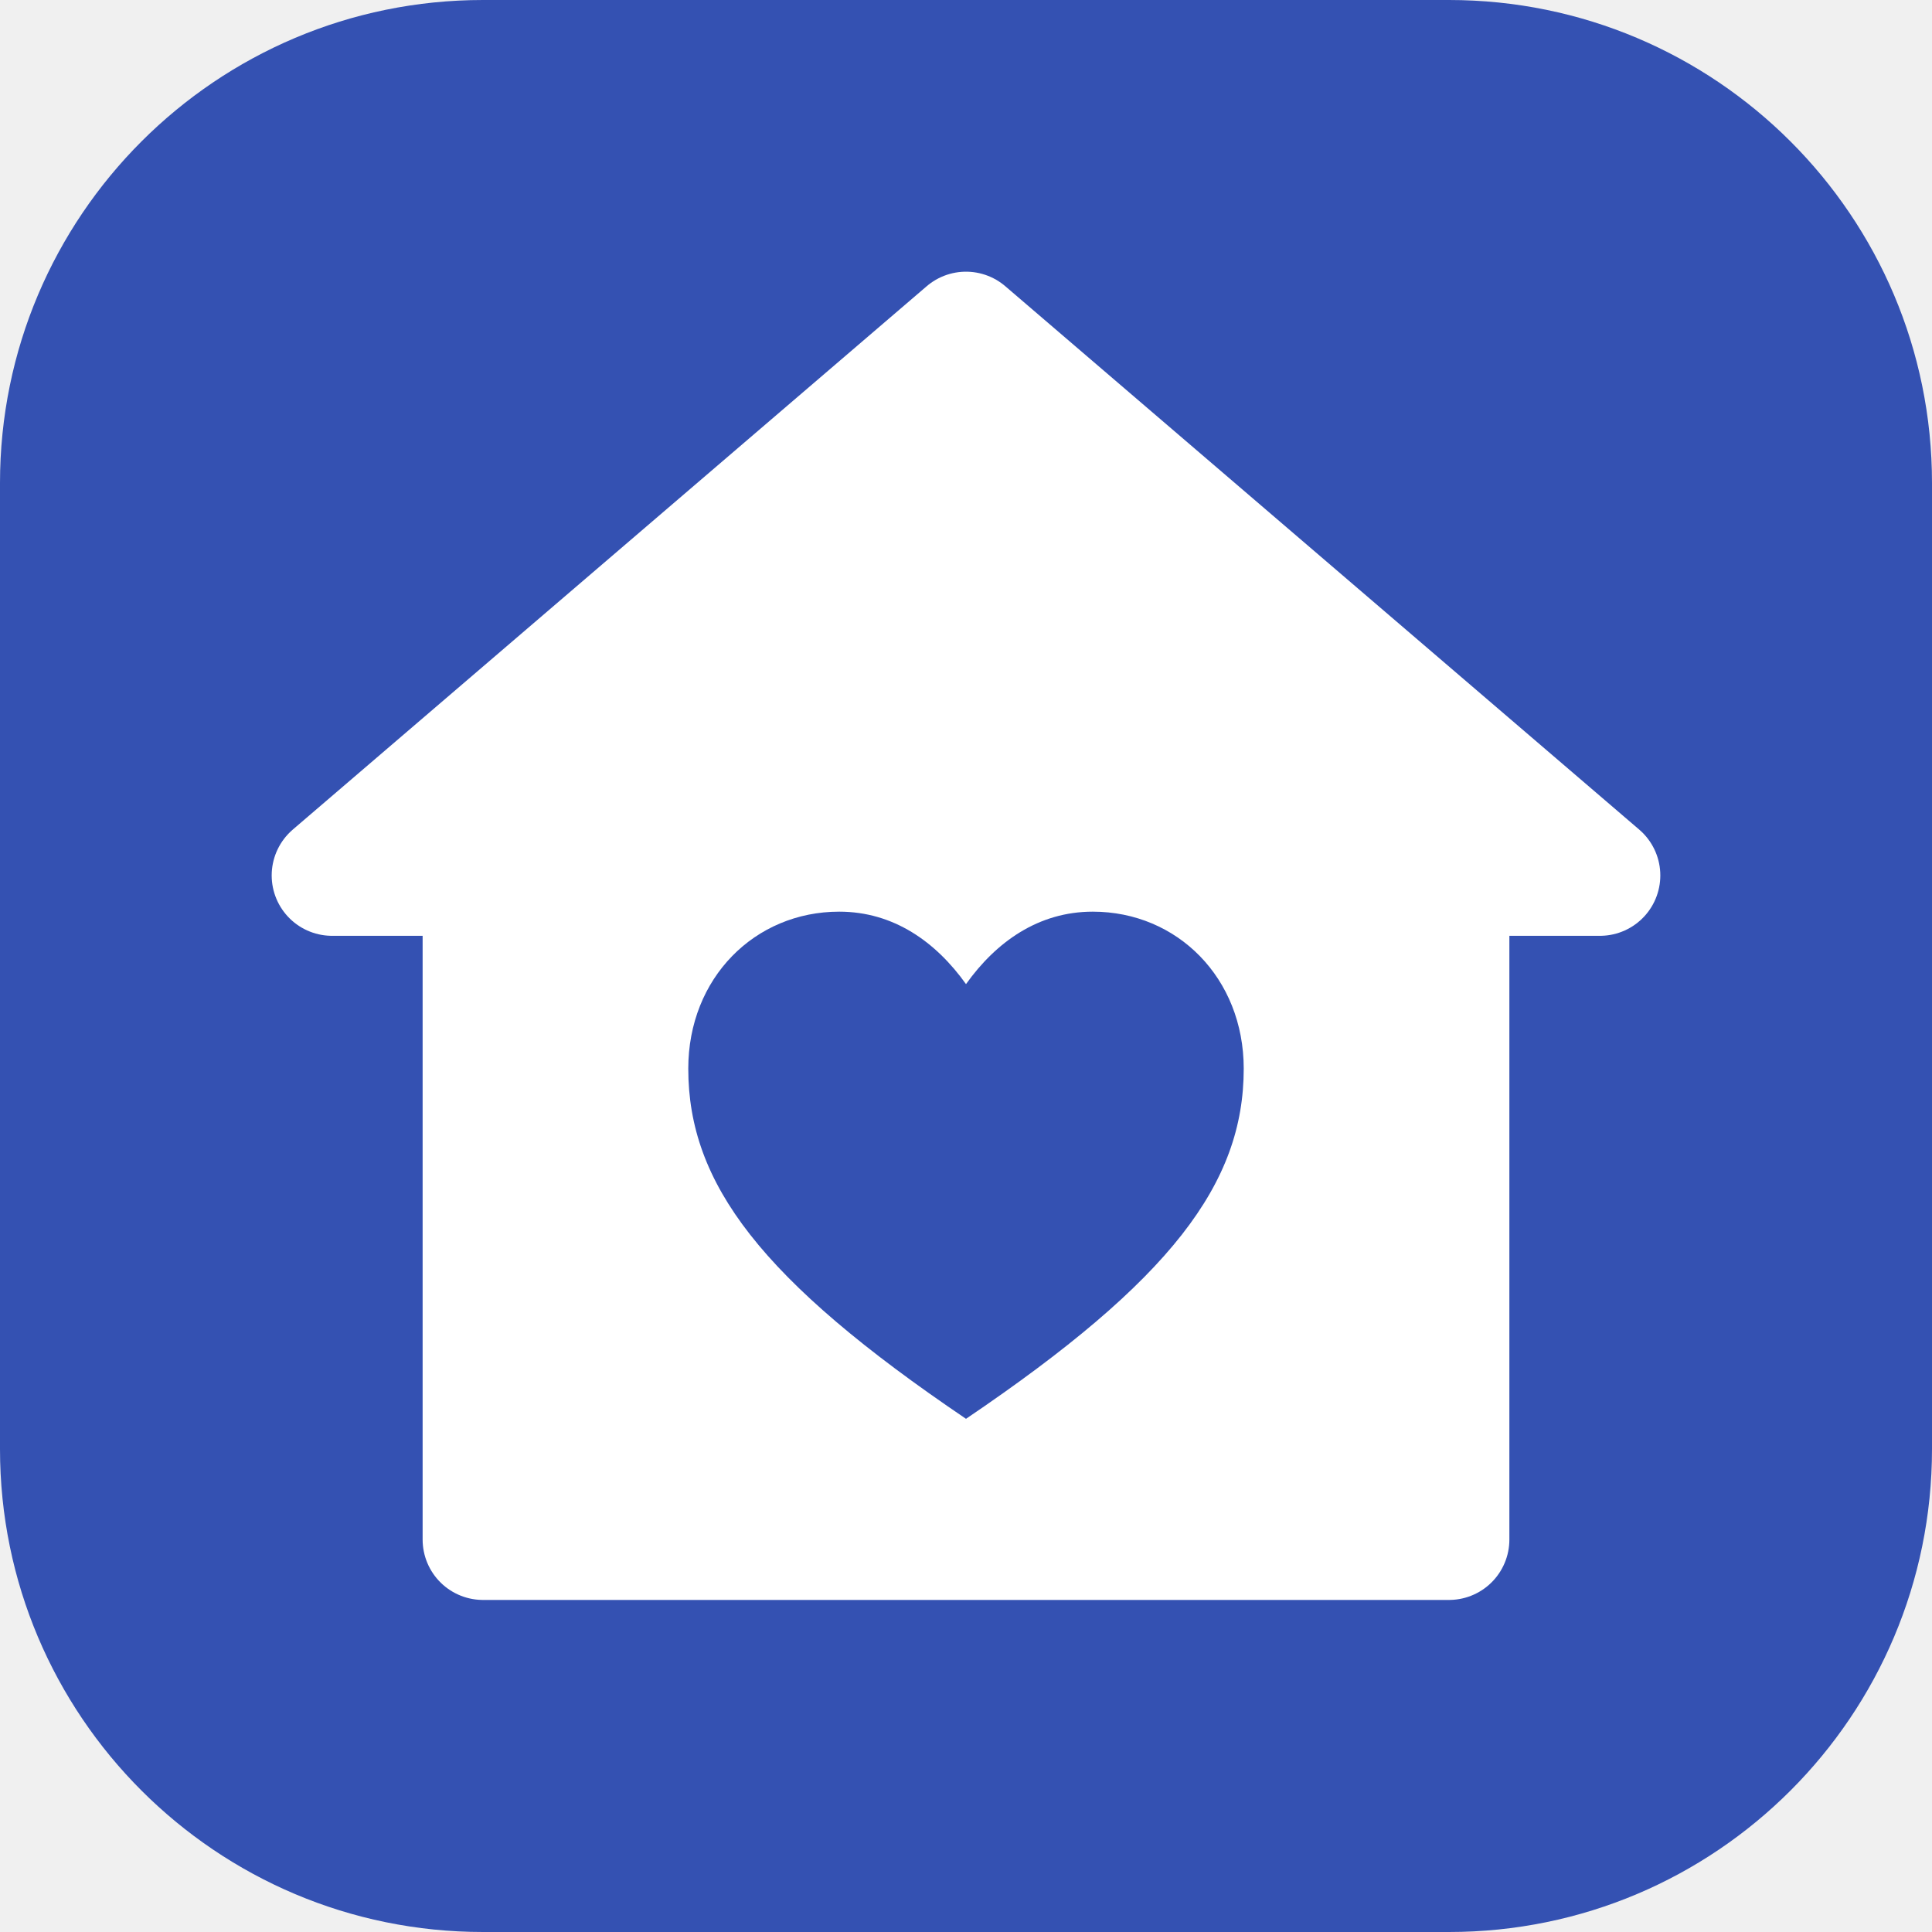
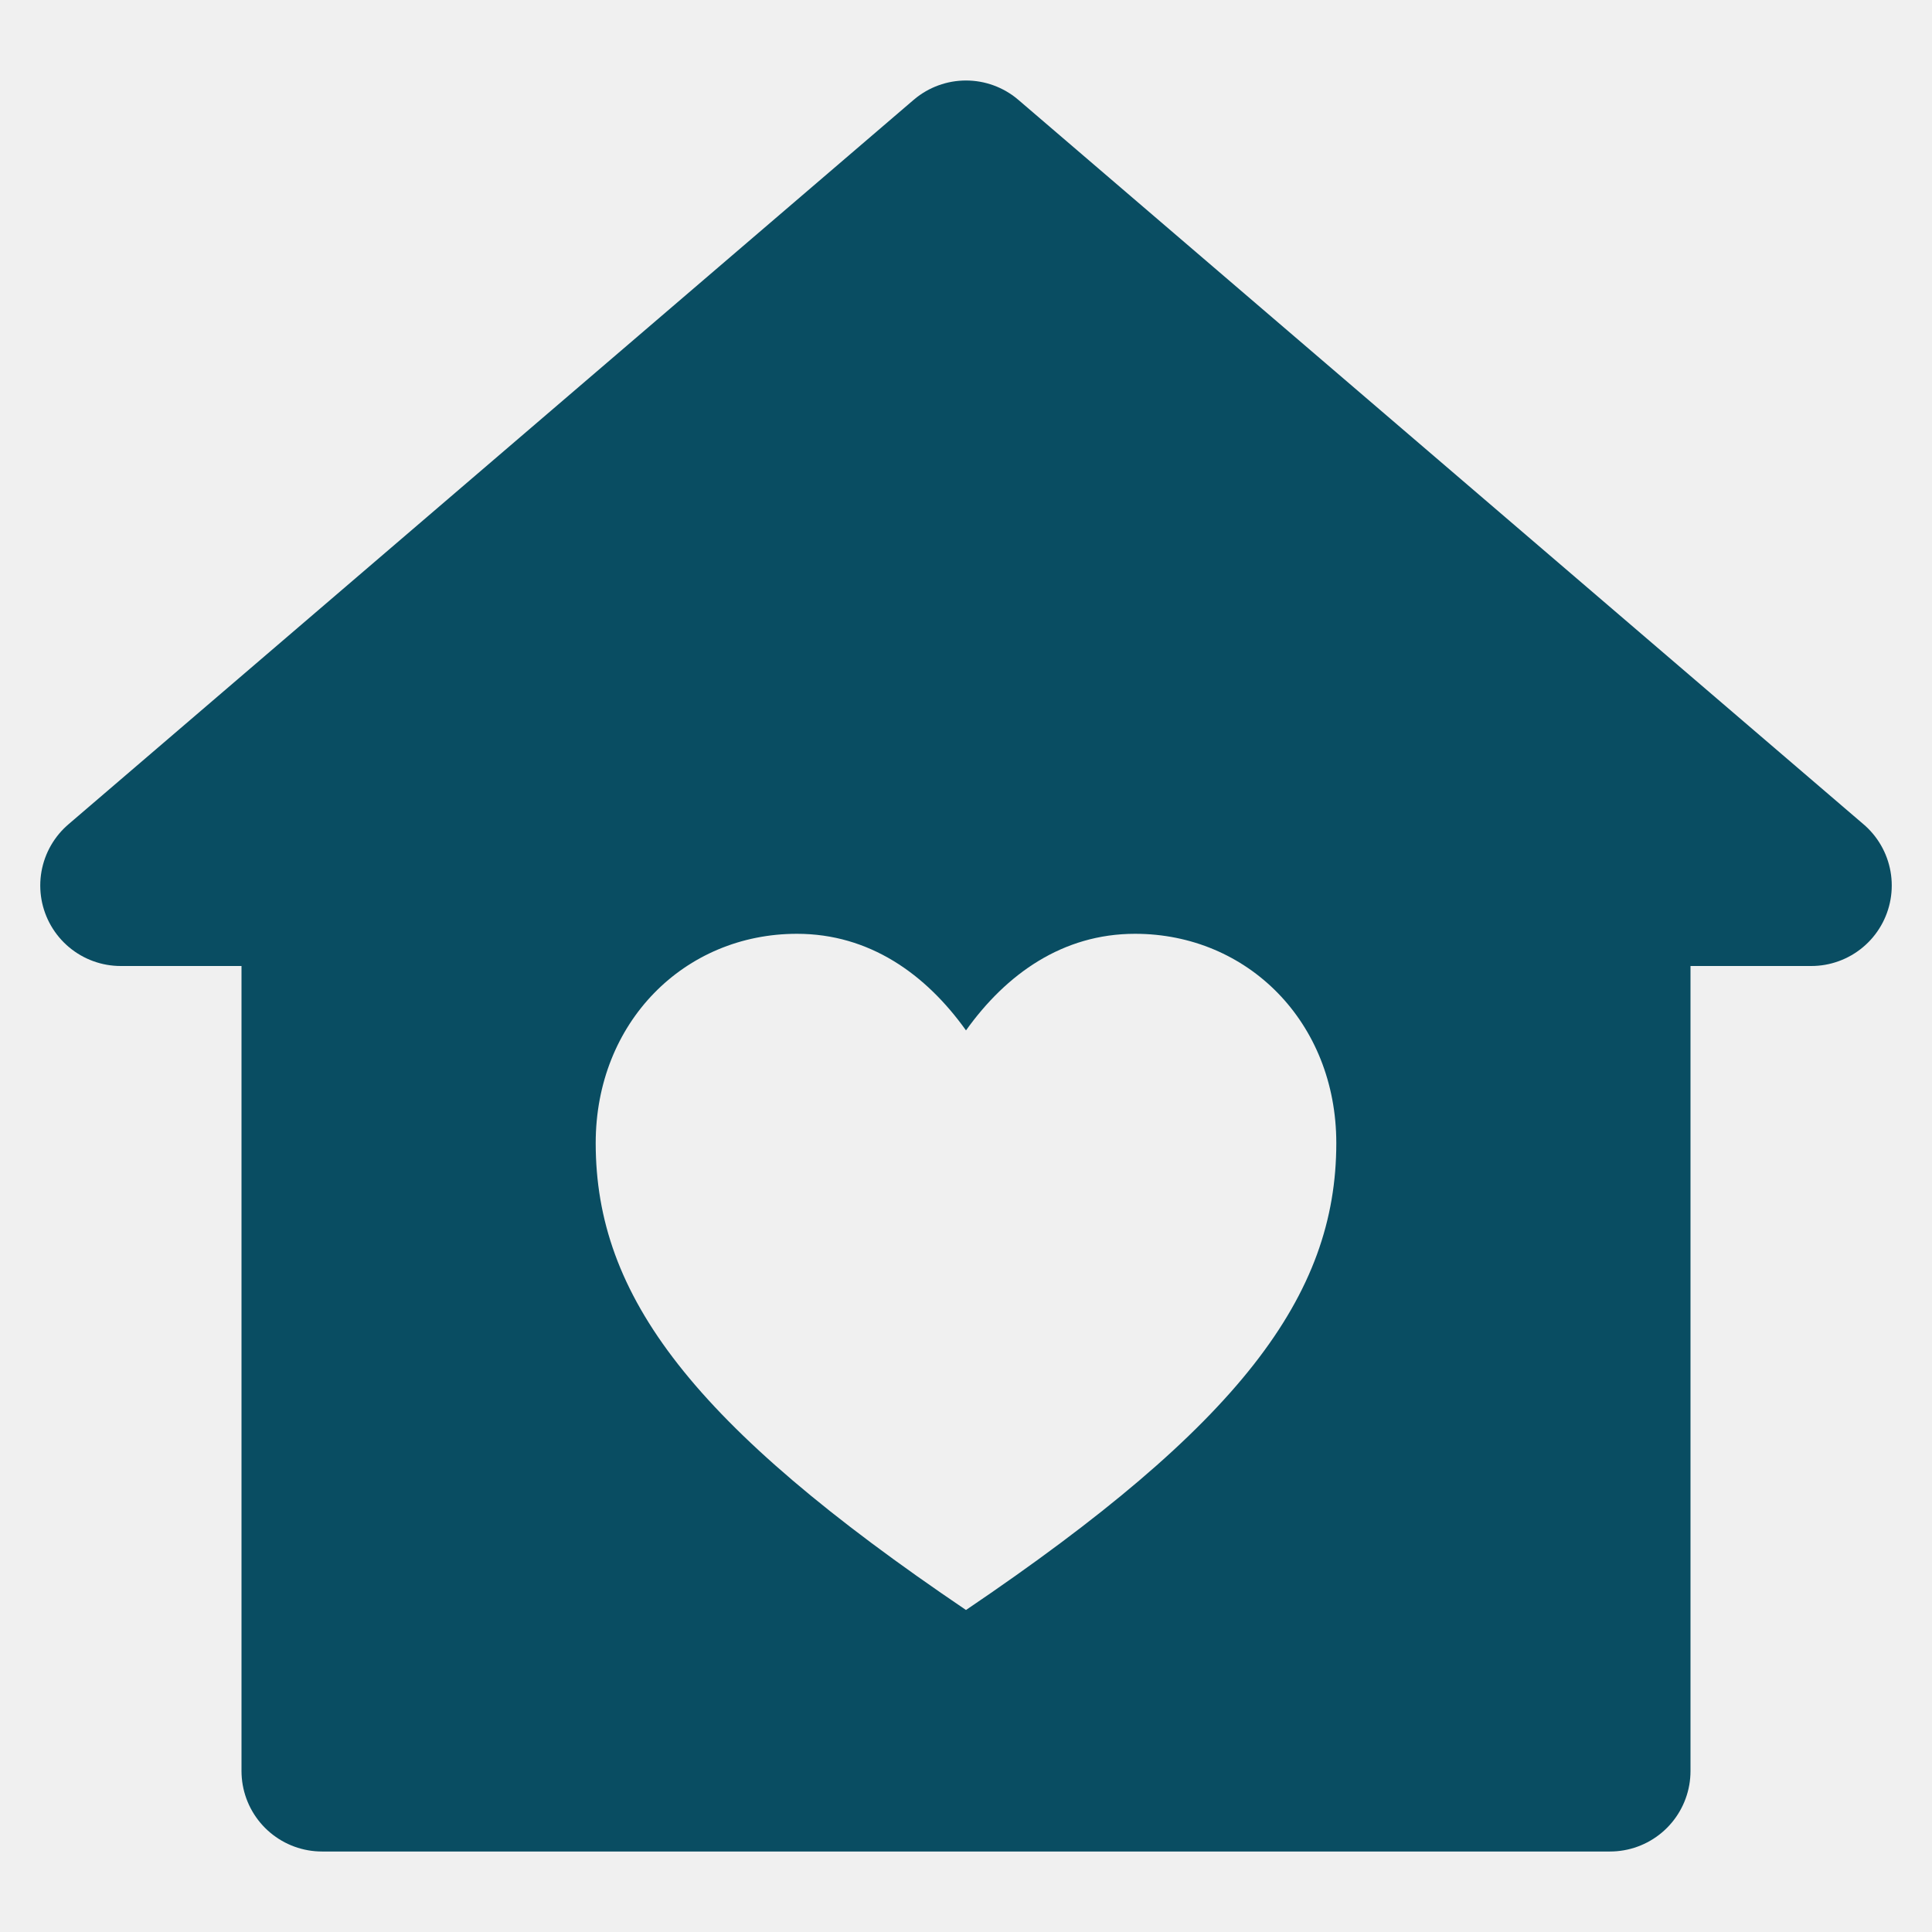
- <svg xmlns="http://www.w3.org/2000/svg" viewBox="0 0 32 32">
-   <rect width="32" height="32" rx="8" fill="#3451b2" />
-   <path d="M16 5.5 26.5 14.5h-2.5V25.5H8V14.5H5.5Z" fill="#fff" stroke="#fff" stroke-width="2" stroke-linejoin="round" />
-   <path d="M16 23.5c-3.4-2.3-4.6-3.9-4.6-5.8 0-1.5 1.1-2.6 2.5-2.6.9 0 1.6.5 2.1 1.2.5-.7 1.2-1.2 2.1-1.2 1.4 0 2.5 1.1 2.5 2.6 0 1.9-1.2 3.5-4.6 5.8Z" fill="#3451b2" />
+ <svg xmlns="http://www.w3.org/2000/svg" viewBox="4 3.5 24 24">
+   <style>.mark{fill:#094d62;stroke:#094d62}@media (prefers-color-scheme:dark){.mark{fill:#5ec4e2;stroke:#5ec4e2}}</style>
+   <mask id="heart">
+     <rect x="0" y="0" width="32" height="32" fill="#fff" />
+     <path d="M16 23.5c-3.4-2.3-4.6-3.9-4.6-5.8 0-1.5 1.1-2.6 2.5-2.6.9 0 1.6.5 2.1 1.2.5-.7 1.2-1.2 2.1-1.2 1.4 0 2.5 1.1 2.5 2.6 0 1.9-1.2 3.5-4.6 5.8Z" />
+   </mask>
+   <path class="mark" mask="url(#heart)" d="M16 5.5 26.5 14.5h-2.5V25.5H8V14.5H5.5Z" stroke-width="2" stroke-linejoin="round" />
</svg>
